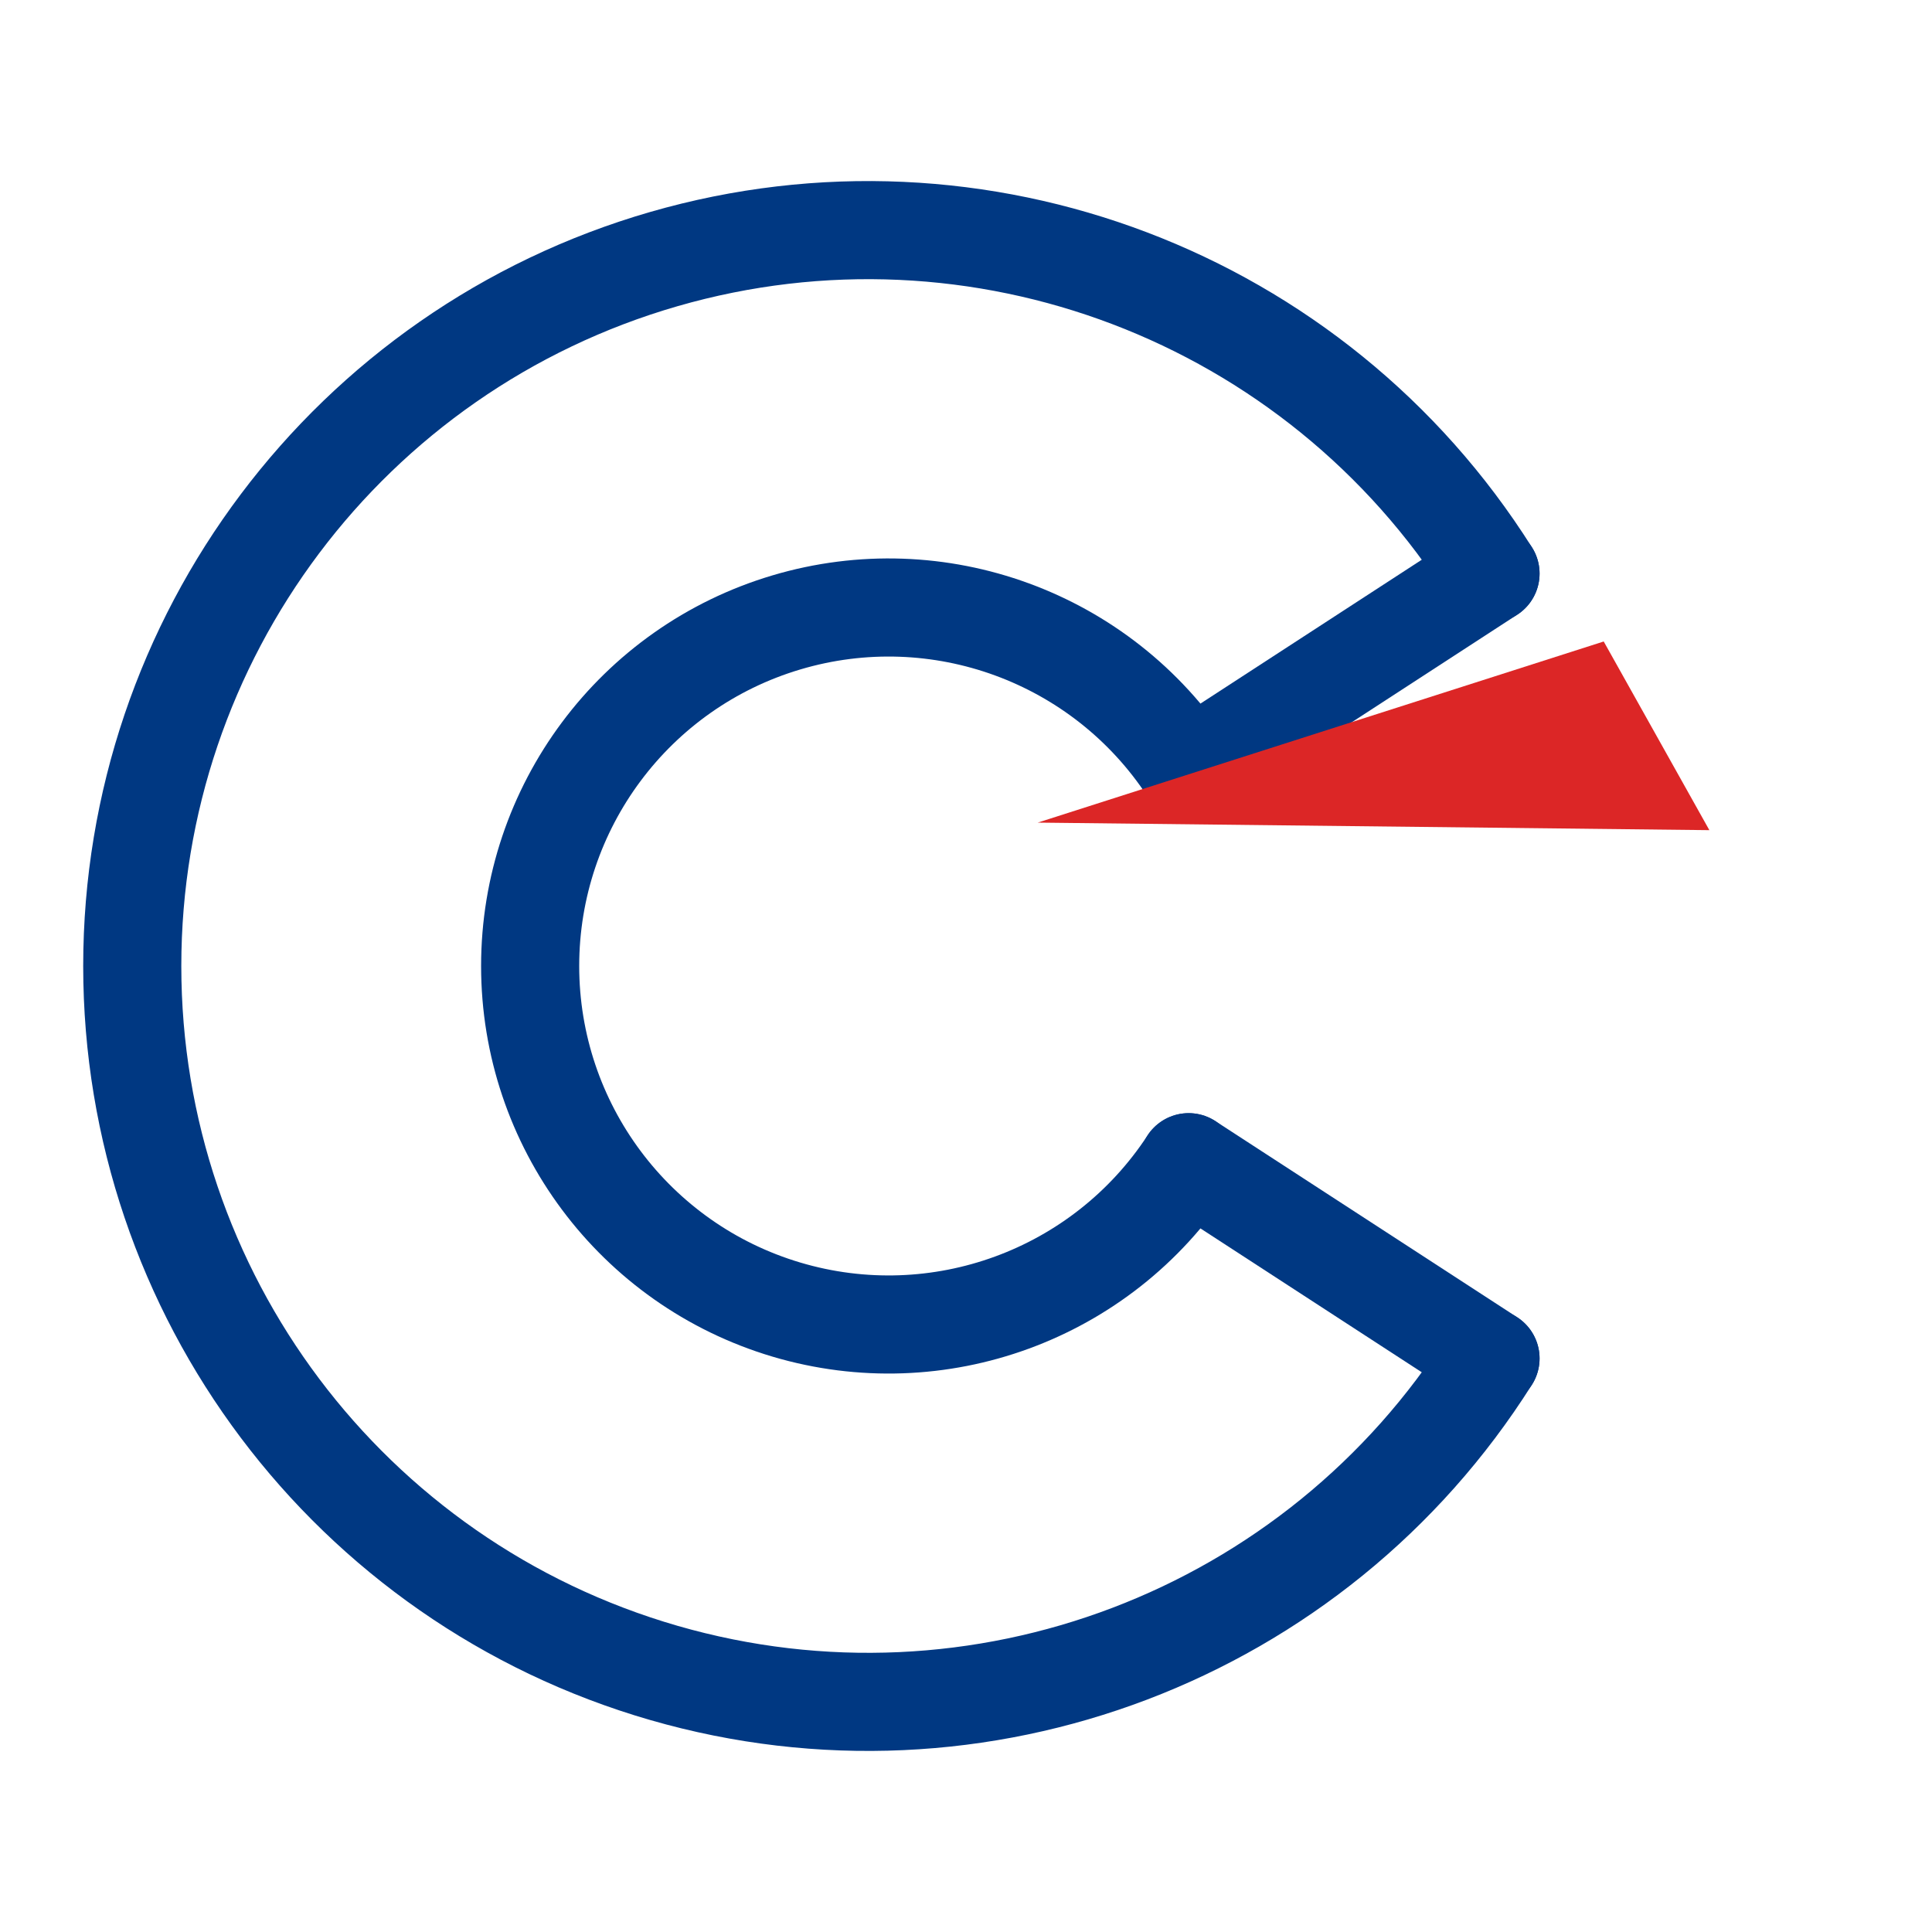
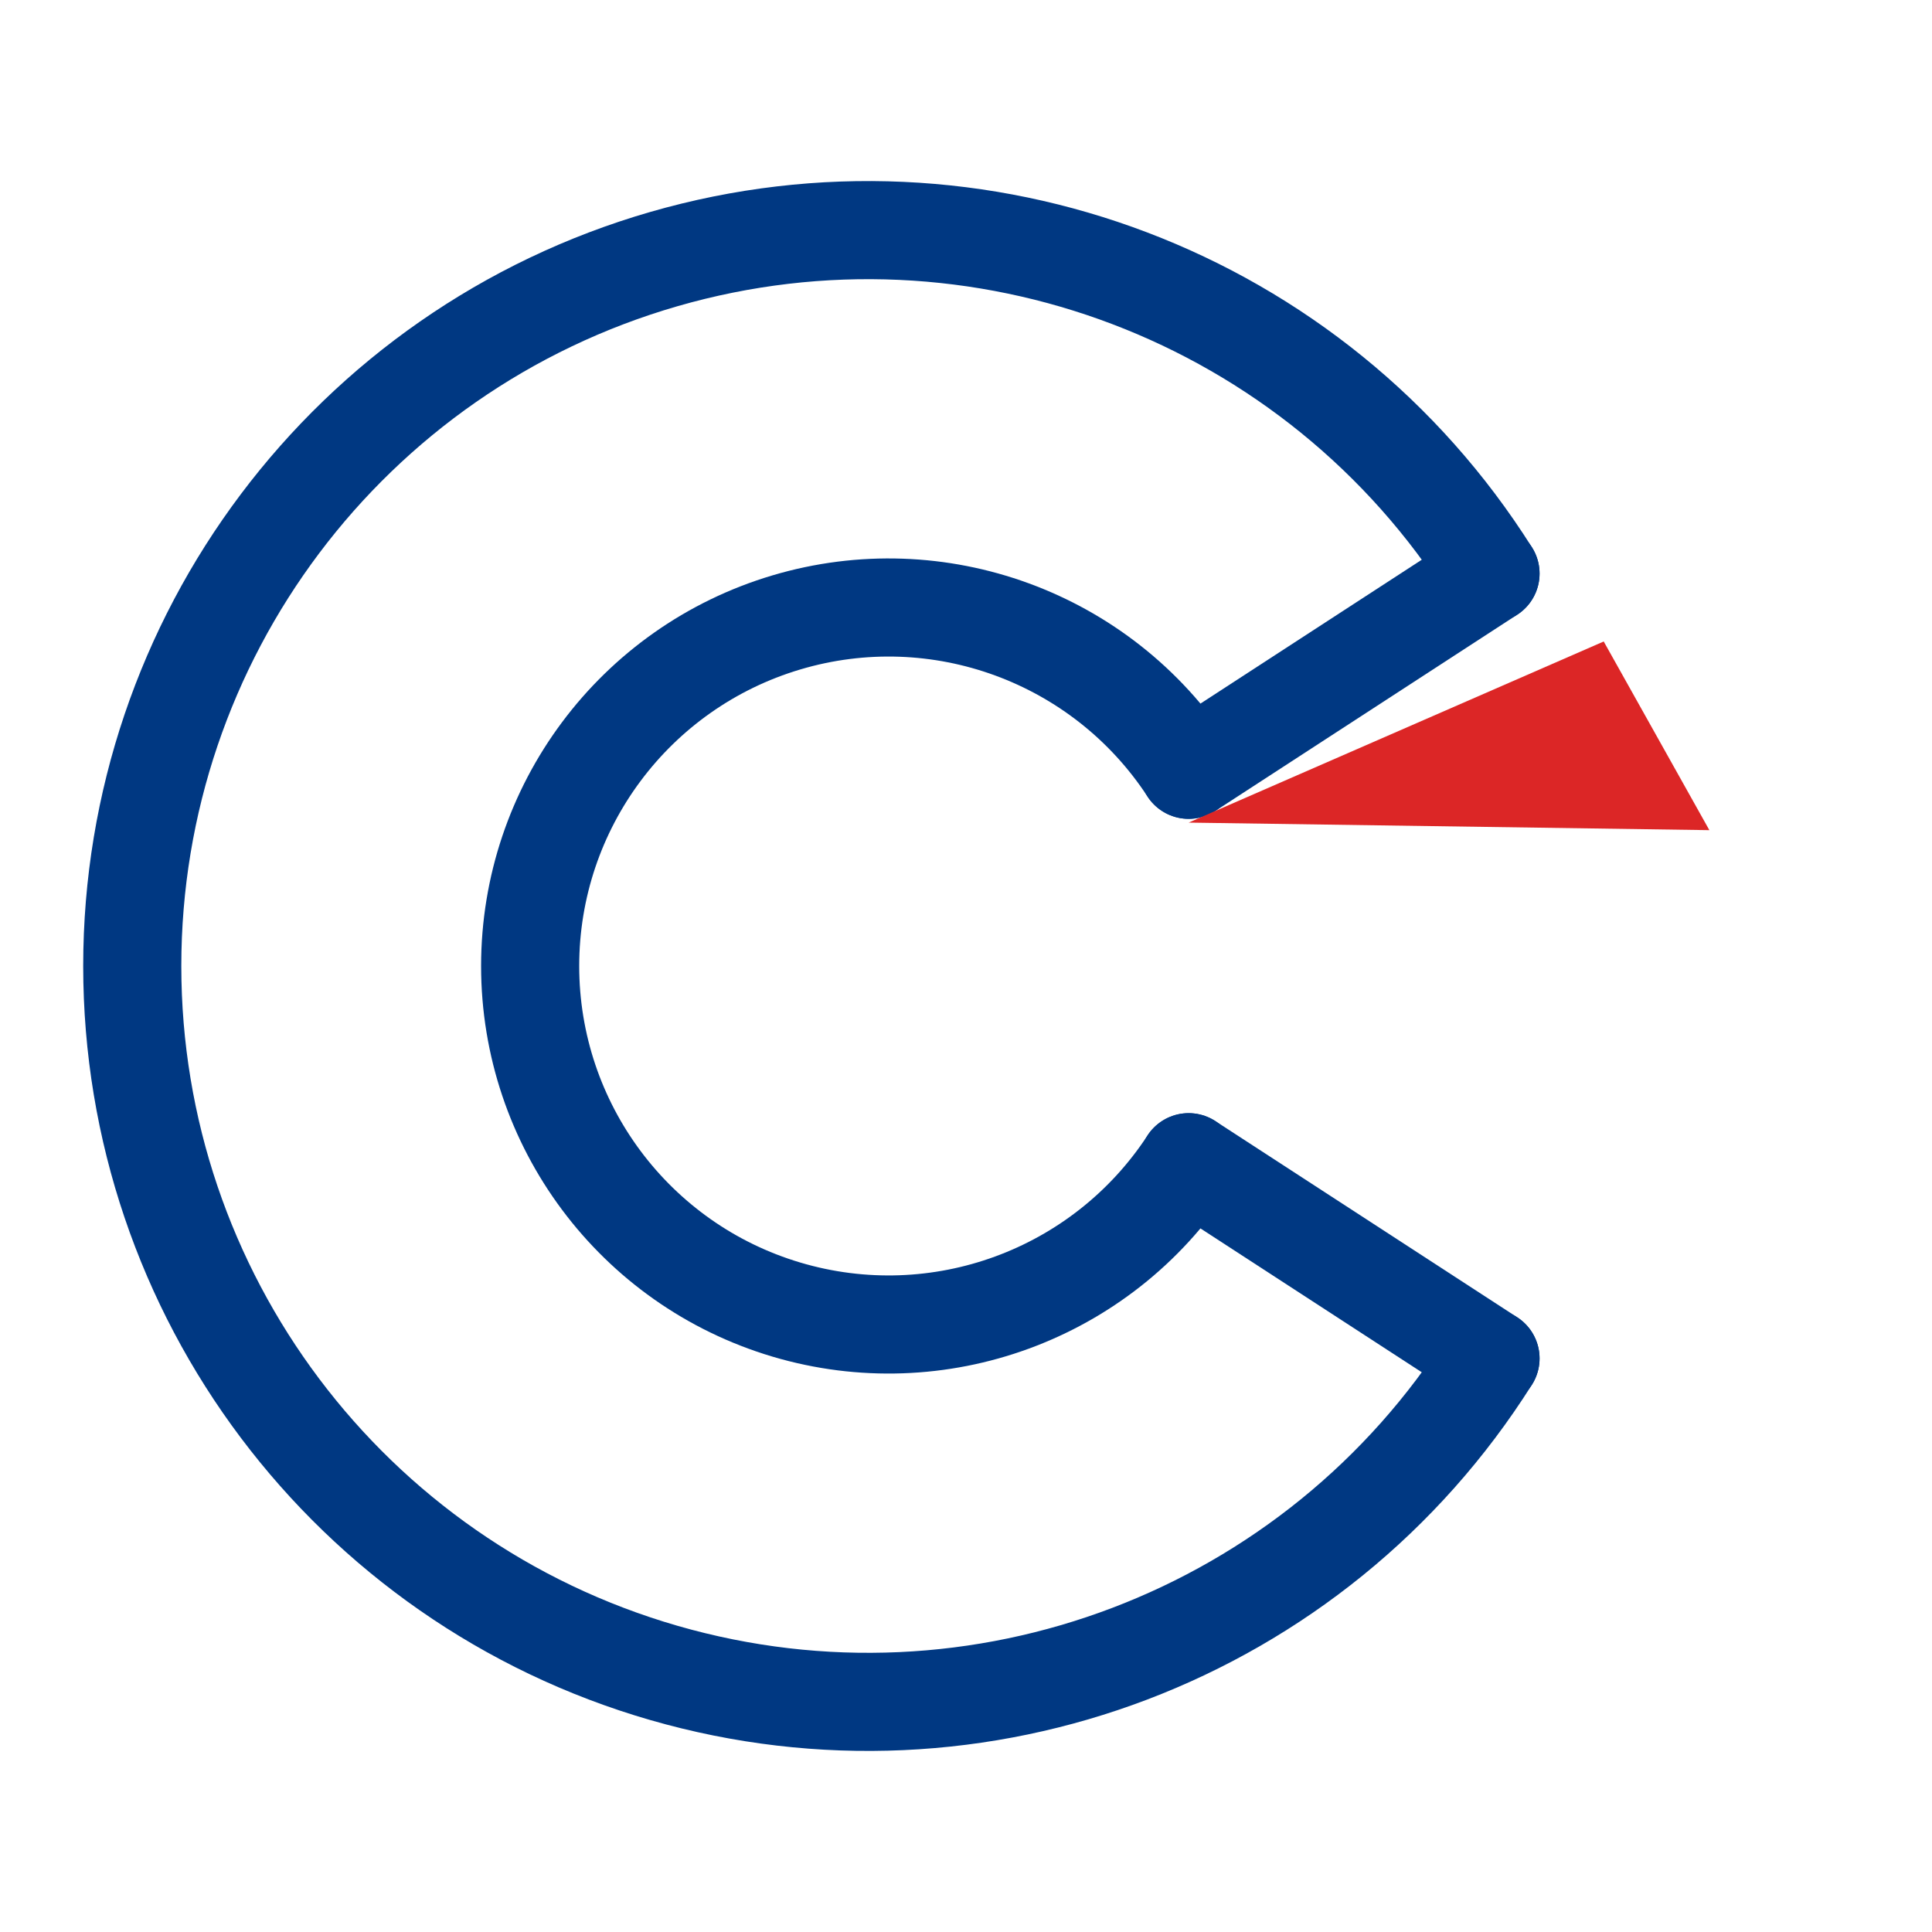
<svg xmlns="http://www.w3.org/2000/svg" viewBox="0 0 512 512" fill="none">
  <g stroke="#003882" stroke-width="26" stroke-linecap="round" stroke-linejoin="round" fill="none">
    <path d="M 395 152 A 195 195 0 1 0 395 360" />
    <path d="M 315 204 A 95 95 0 1 0 315 308" />
    <line x1="315" y1="204" x2="395" y2="152" />
    <line x1="315" y1="308" x2="395" y2="360" />
  </g>
-   <polygon points="425,170 453,220 275,218" fill="#DC2626" />
+   <polygon points="425,170 453,220 315,218" fill="#DC2626" />
</svg>
